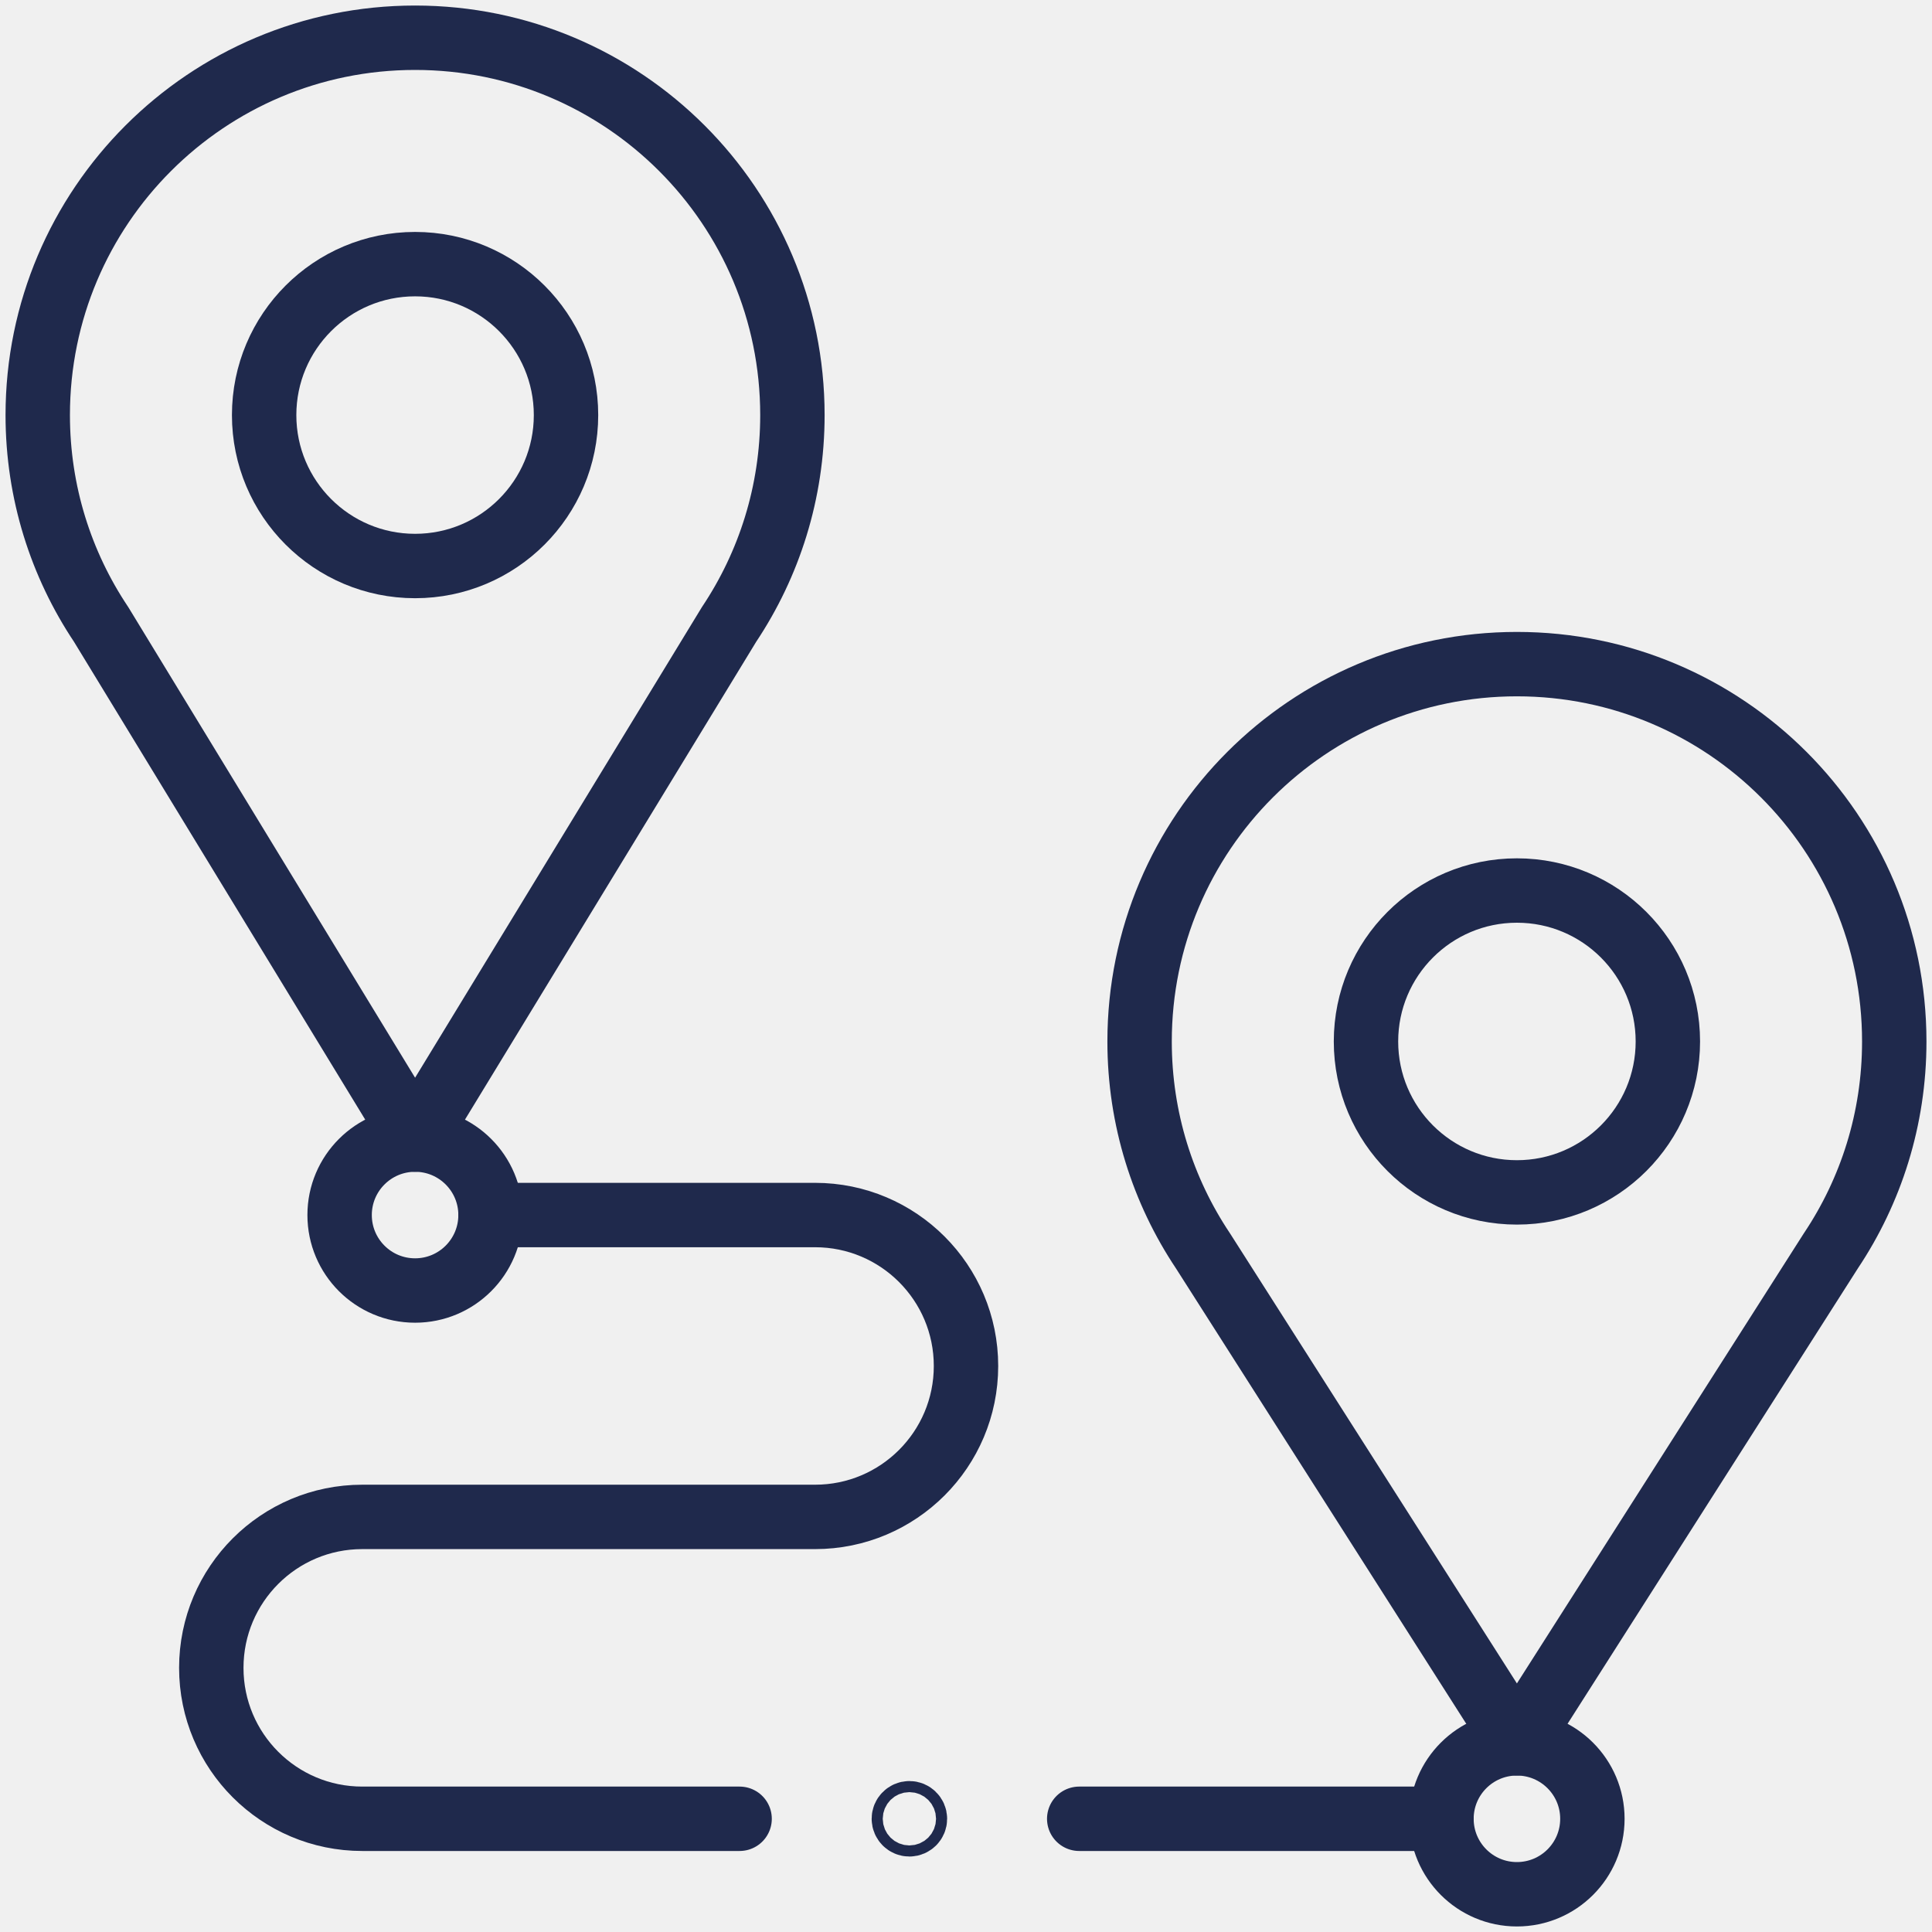
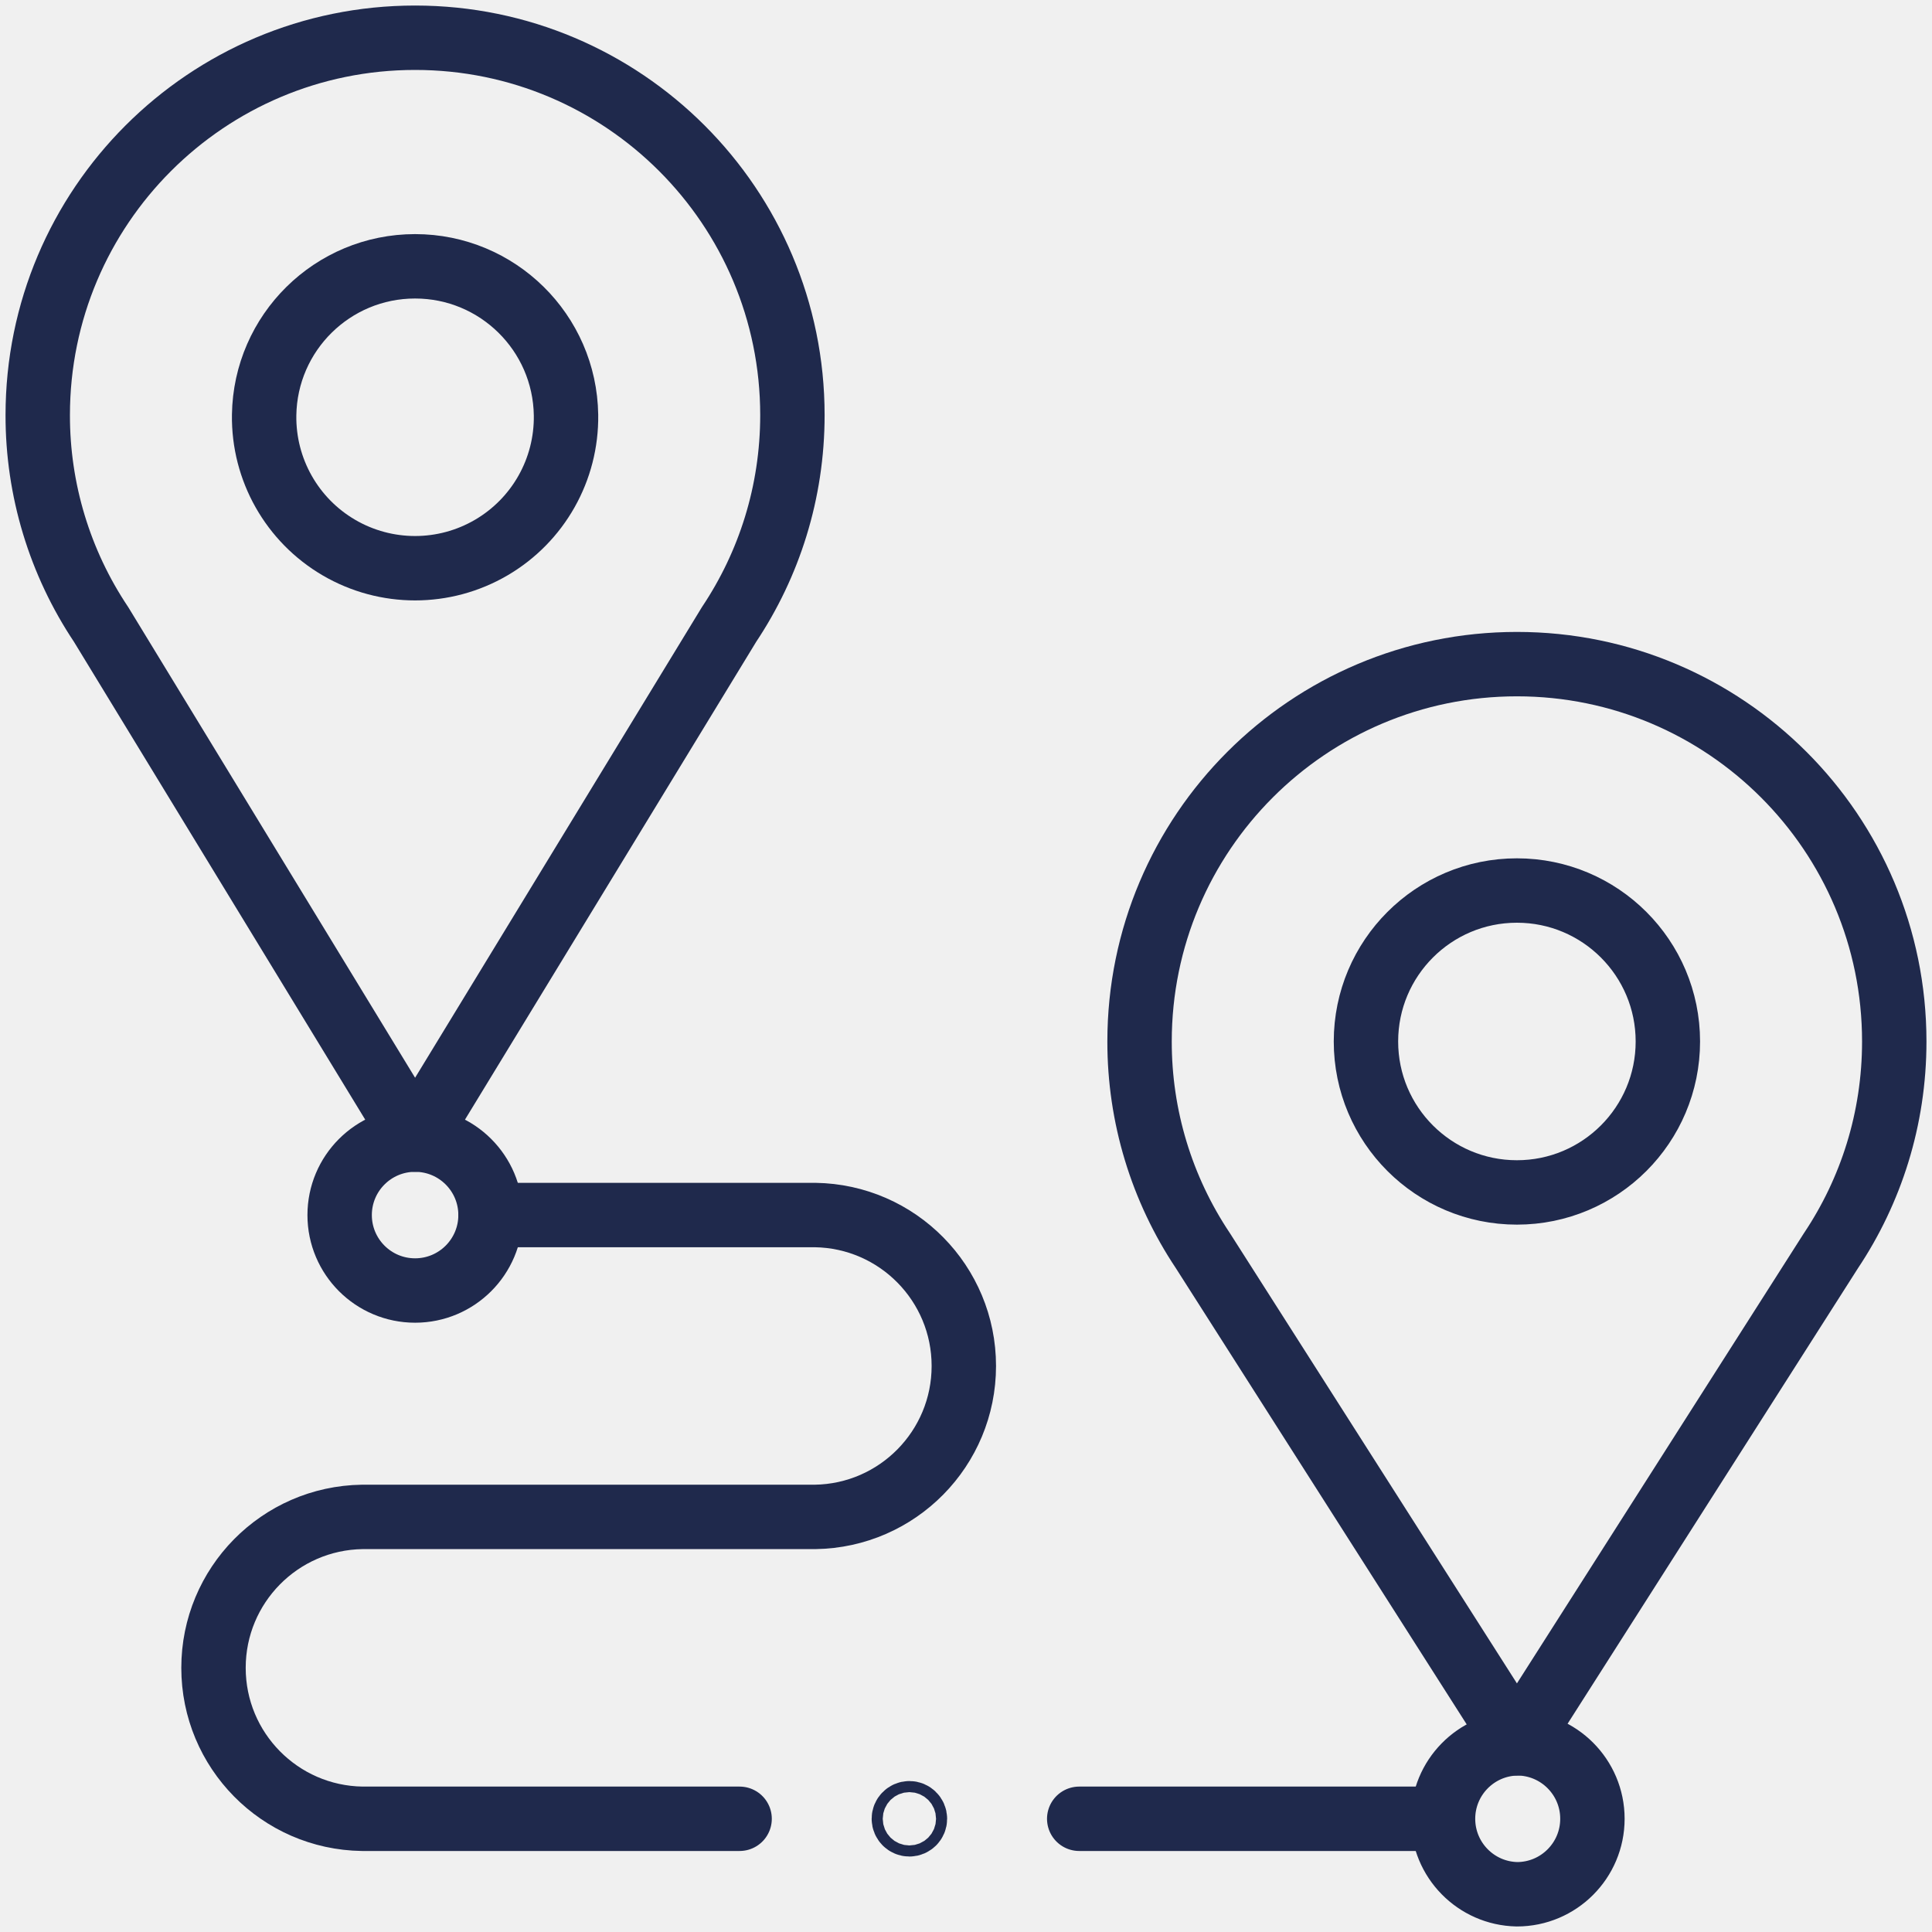
- <svg xmlns="http://www.w3.org/2000/svg" width="60" height="60" viewBox="0 0 60 60" fill="none">
-   <mask id="mask0_1736_3" style="mask-type:luminance" maskUnits="userSpaceOnUse" x="0" y="0" width="60" height="60">
-     <path d="M59 59V1H1V59H59Z" fill="white" stroke="white" stroke-width="2" />
+ <svg xmlns="http://www.w3.org/2000/svg" width="60" height="60" fill="none">
+   <mask id="a" style="mask-type:luminance" maskUnits="userSpaceOnUse" x="0" y="0" width="60" height="60">
+     <path d="M59 59V1H1v58h58Z" fill="#fff" stroke="#fff" stroke-width="2" />
  </mask>
-   <g mask="url(#mask0_1736_3)">
-     <path d="M12.891 35.391L3.141 19.393C1.897 17.532 1.172 15.296 1.172 12.891C1.172 6.418 6.418 1.172 12.891 1.172C19.363 1.172 24.609 6.418 24.609 12.891C24.609 15.296 23.884 17.532 22.641 19.393L12.891 35.391Z" stroke="#1F294C" stroke-width="2" stroke-miterlimit="10" stroke-linecap="round" stroke-linejoin="round" />
-     <path d="M17.578 12.891C17.578 15.479 15.479 17.578 12.891 17.578C10.302 17.578 8.203 15.479 8.203 12.891C8.203 10.302 10.302 8.203 12.891 8.203C15.479 8.203 17.578 10.302 17.578 12.891Z" stroke="#1F294C" stroke-width="2" stroke-miterlimit="10" stroke-linecap="round" stroke-linejoin="round" />
-     <path d="M47.109 54.141C48.404 54.141 49.453 55.191 49.453 56.484C49.453 57.779 48.404 58.828 47.109 58.828C45.815 58.828 44.766 57.779 44.766 56.484C44.766 55.191 45.815 54.141 47.109 54.141Z" stroke="#1F294C" stroke-width="2" stroke-miterlimit="10" stroke-linecap="round" stroke-linejoin="round" />
-     <path d="M47.109 54.141L37.359 38.846C36.116 36.986 35.391 34.75 35.391 32.344C35.391 25.872 40.637 20.625 47.109 20.625C53.582 20.625 58.828 25.872 58.828 32.344C58.828 34.75 58.103 36.986 56.859 38.846L47.109 54.141Z" stroke="#1F294C" stroke-width="2" stroke-miterlimit="10" stroke-linecap="round" stroke-linejoin="round" />
-     <path d="M51.797 32.344C51.797 34.932 49.698 37.031 47.109 37.031C44.521 37.031 42.422 34.932 42.422 32.344C42.422 29.755 44.521 27.656 47.109 27.656C49.698 27.656 51.797 29.755 51.797 32.344Z" stroke="#1F294C" stroke-width="2" stroke-miterlimit="10" stroke-linecap="round" stroke-linejoin="round" />
-     <path d="M15.234 37.734C15.234 39.029 14.185 40.078 12.891 40.078C11.596 40.078 10.547 39.029 10.547 37.734C10.547 36.441 11.596 35.391 12.891 35.391C14.185 35.391 15.234 36.441 15.234 37.734Z" stroke="#1F294C" stroke-width="2" stroke-miterlimit="10" stroke-linecap="round" stroke-linejoin="round" />
-     <path d="M28.242 56.656C28.337 56.656 28.414 56.579 28.414 56.484C28.414 56.389 28.337 56.312 28.242 56.312C28.147 56.312 28.07 56.389 28.07 56.484C28.07 56.579 28.147 56.656 28.242 56.656Z" stroke="#1F294C" stroke-width="2" />
-     <path d="M15.234 37.734H25.312C27.901 37.734 30 39.833 30 42.422C30 45.011 27.901 47.109 25.312 47.109H11.25C8.661 47.109 6.562 49.208 6.562 51.797C6.562 54.386 8.661 56.484 11.25 56.484H22.969" stroke="#1F294C" stroke-width="2" stroke-miterlimit="10" stroke-linecap="round" stroke-linejoin="round" />
-     <path d="M33.516 56.484H44.766" stroke="#1F294C" stroke-width="2" stroke-miterlimit="10" stroke-linecap="round" stroke-linejoin="round" />
+   <g mask="url(#a)" stroke="#1F294C" stroke-width="2">
+     <path d="M12.89 35.39 3.14 19.394a11.665 11.665 0 0 1-1.968-6.502c0-6.473 5.246-11.72 11.719-11.72 6.472 0 11.718 5.247 11.718 11.72 0 2.405-.725 4.641-1.968 6.502l-9.75 15.998Z" stroke-miterlimit="10" stroke-linecap="round" stroke-linejoin="round" />
+     <path d="M17.578 12.89a4.688 4.688 0 1 1-9.375 0 4.688 4.688 0 0 1 9.375 0ZM47.11 54.14a2.344 2.344 0 1 1 0 4.688 2.344 2.344 0 0 1 0-4.687Z" stroke-miterlimit="10" stroke-linecap="round" stroke-linejoin="round" />
+     <path d="m47.11 54.14-9.75-15.294a11.665 11.665 0 0 1-1.97-6.502c0-6.473 5.247-11.719 11.72-11.719 6.472 0 11.718 5.247 11.718 11.719 0 2.406-.725 4.642-1.969 6.502l-9.75 15.295Z" stroke-miterlimit="10" stroke-linecap="round" stroke-linejoin="round" />
+     <path d="M51.797 32.344a4.688 4.688 0 1 1-9.376 0 4.688 4.688 0 0 1 9.376 0ZM15.234 37.734a2.343 2.343 0 1 1-4.686.002 2.343 2.343 0 0 1 4.686-.002Z" stroke-miterlimit="10" stroke-linecap="round" stroke-linejoin="round" />
+     <path d="M28.242 56.656a.172.172 0 1 0 0-.344.172.172 0 0 0 0 .344Z" />
+     <path d="M15.234 37.734h10.079a4.688 4.688 0 0 1 0 9.375H11.25a4.688 4.688 0 0 0 0 9.375h11.719M33.516 56.484h11.25" stroke-miterlimit="10" stroke-linecap="round" stroke-linejoin="round" />
  </g>
</svg>
